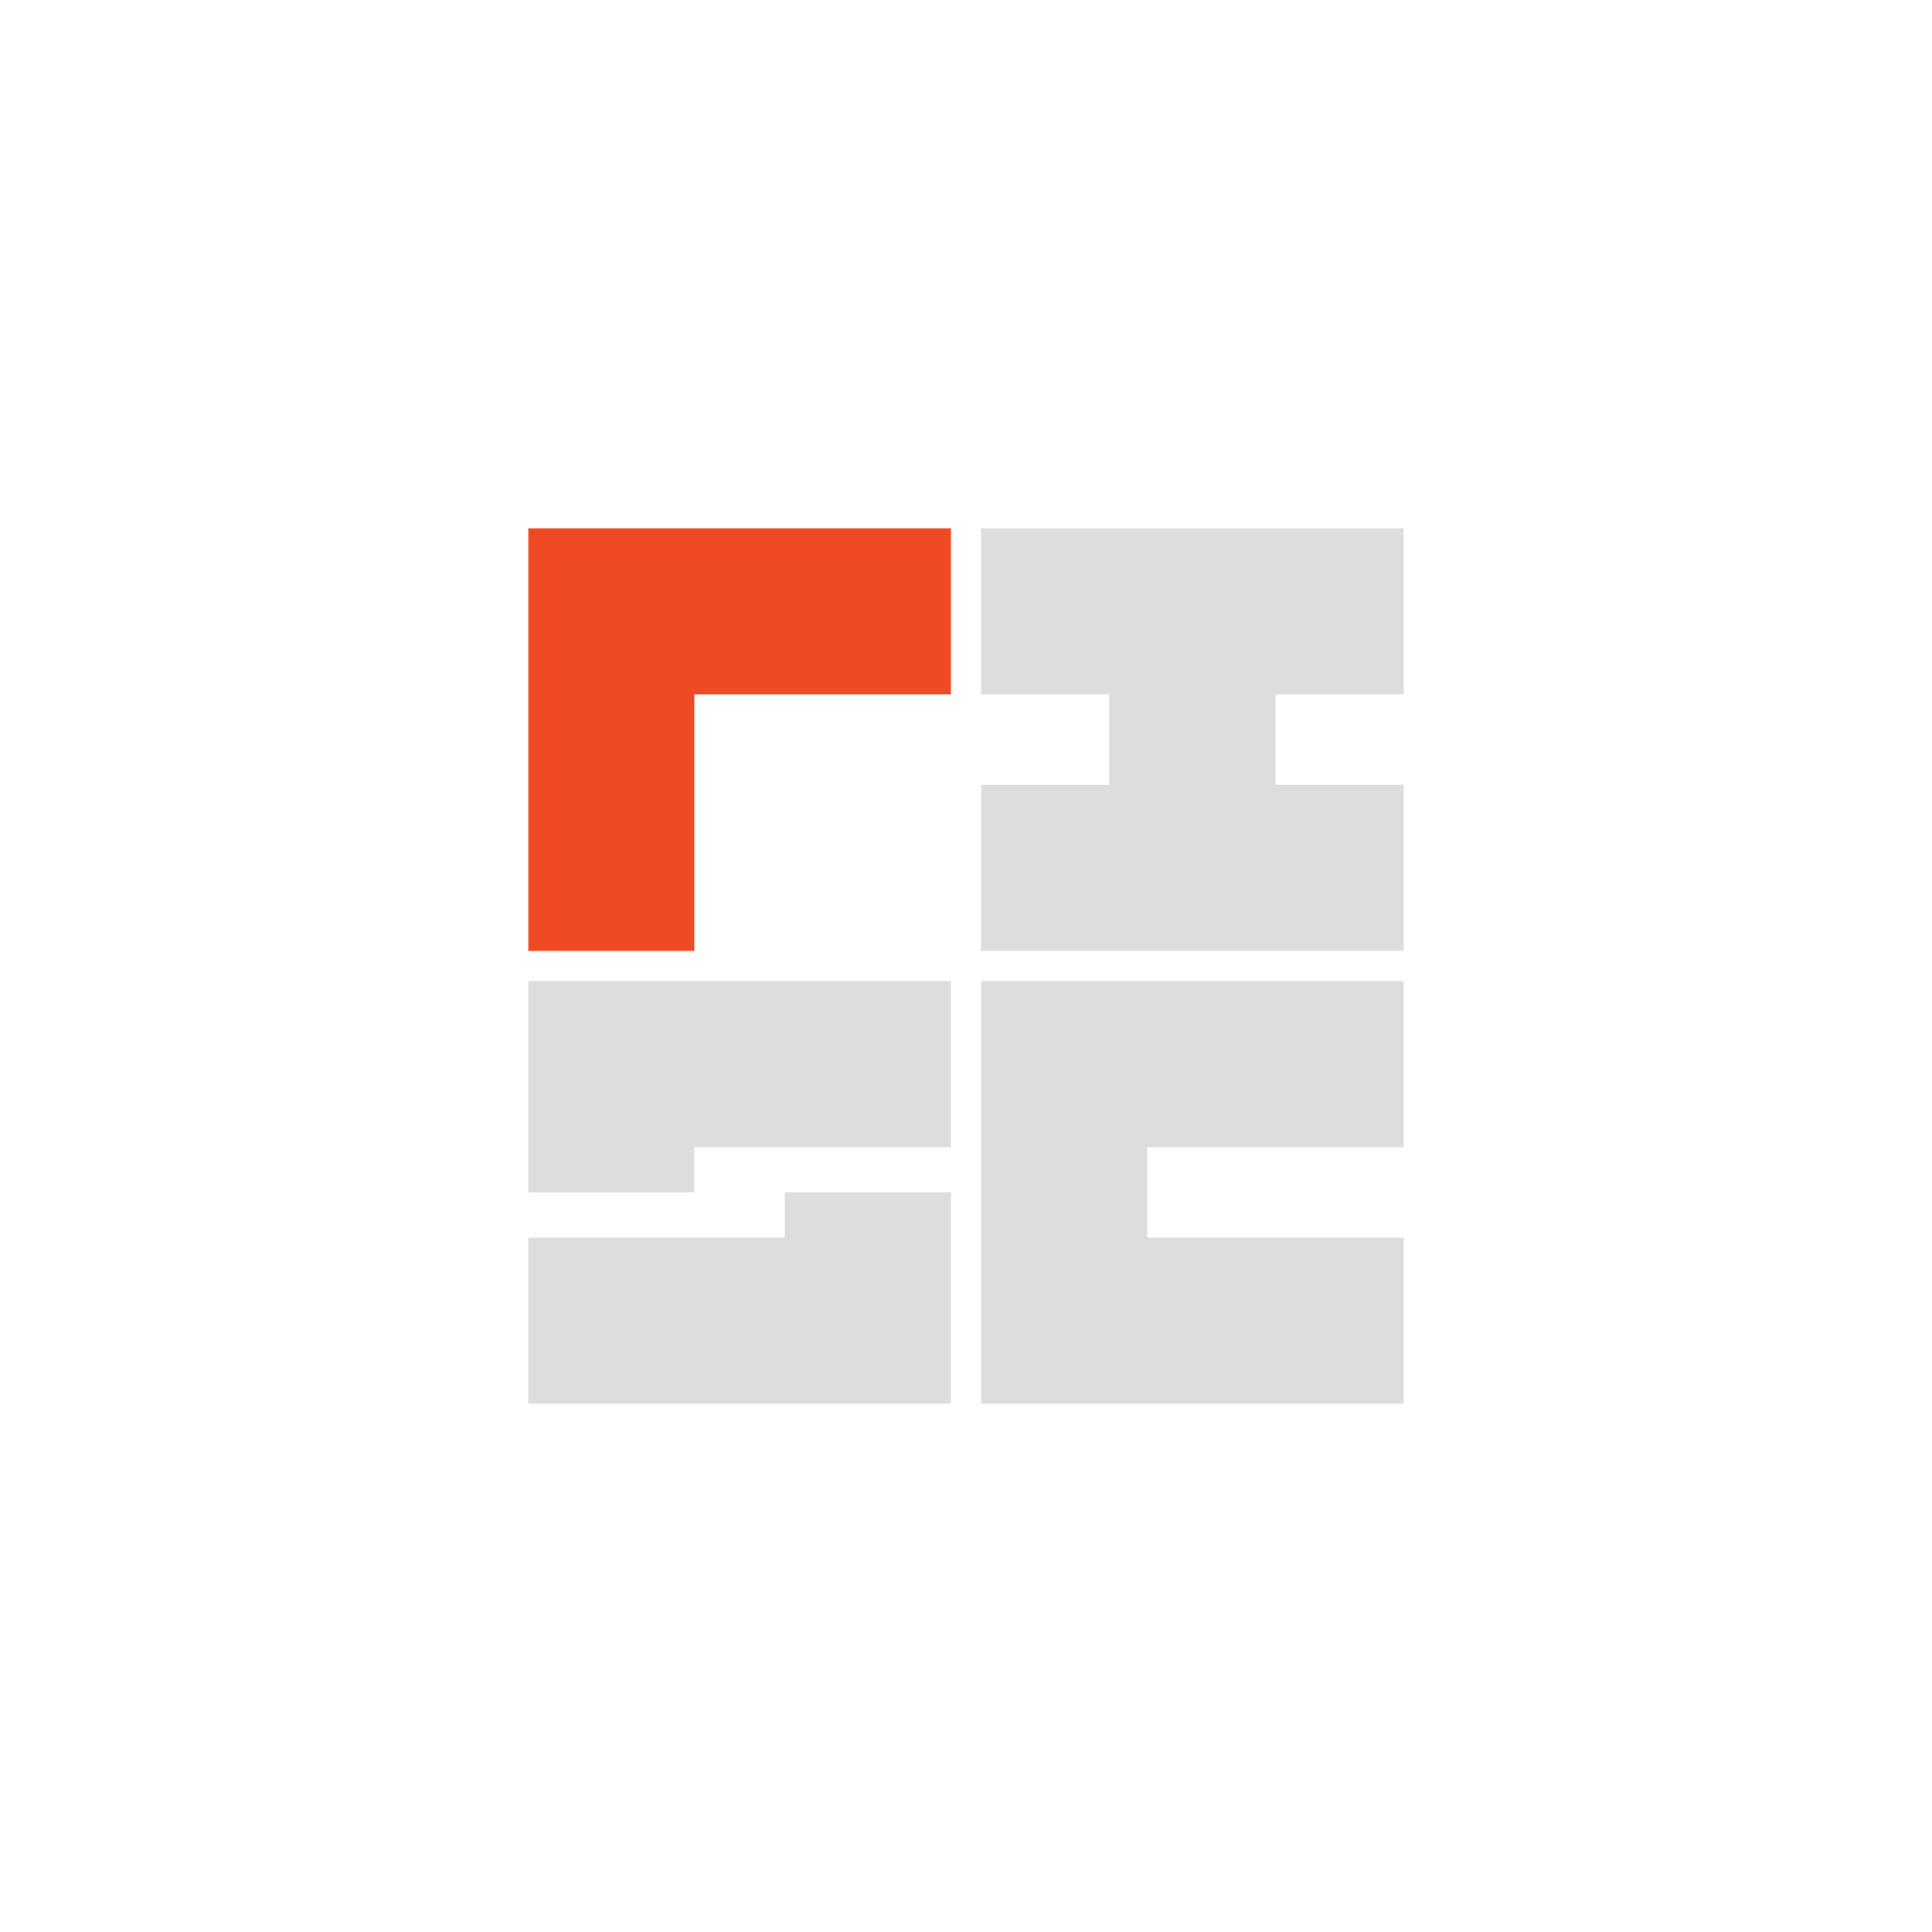
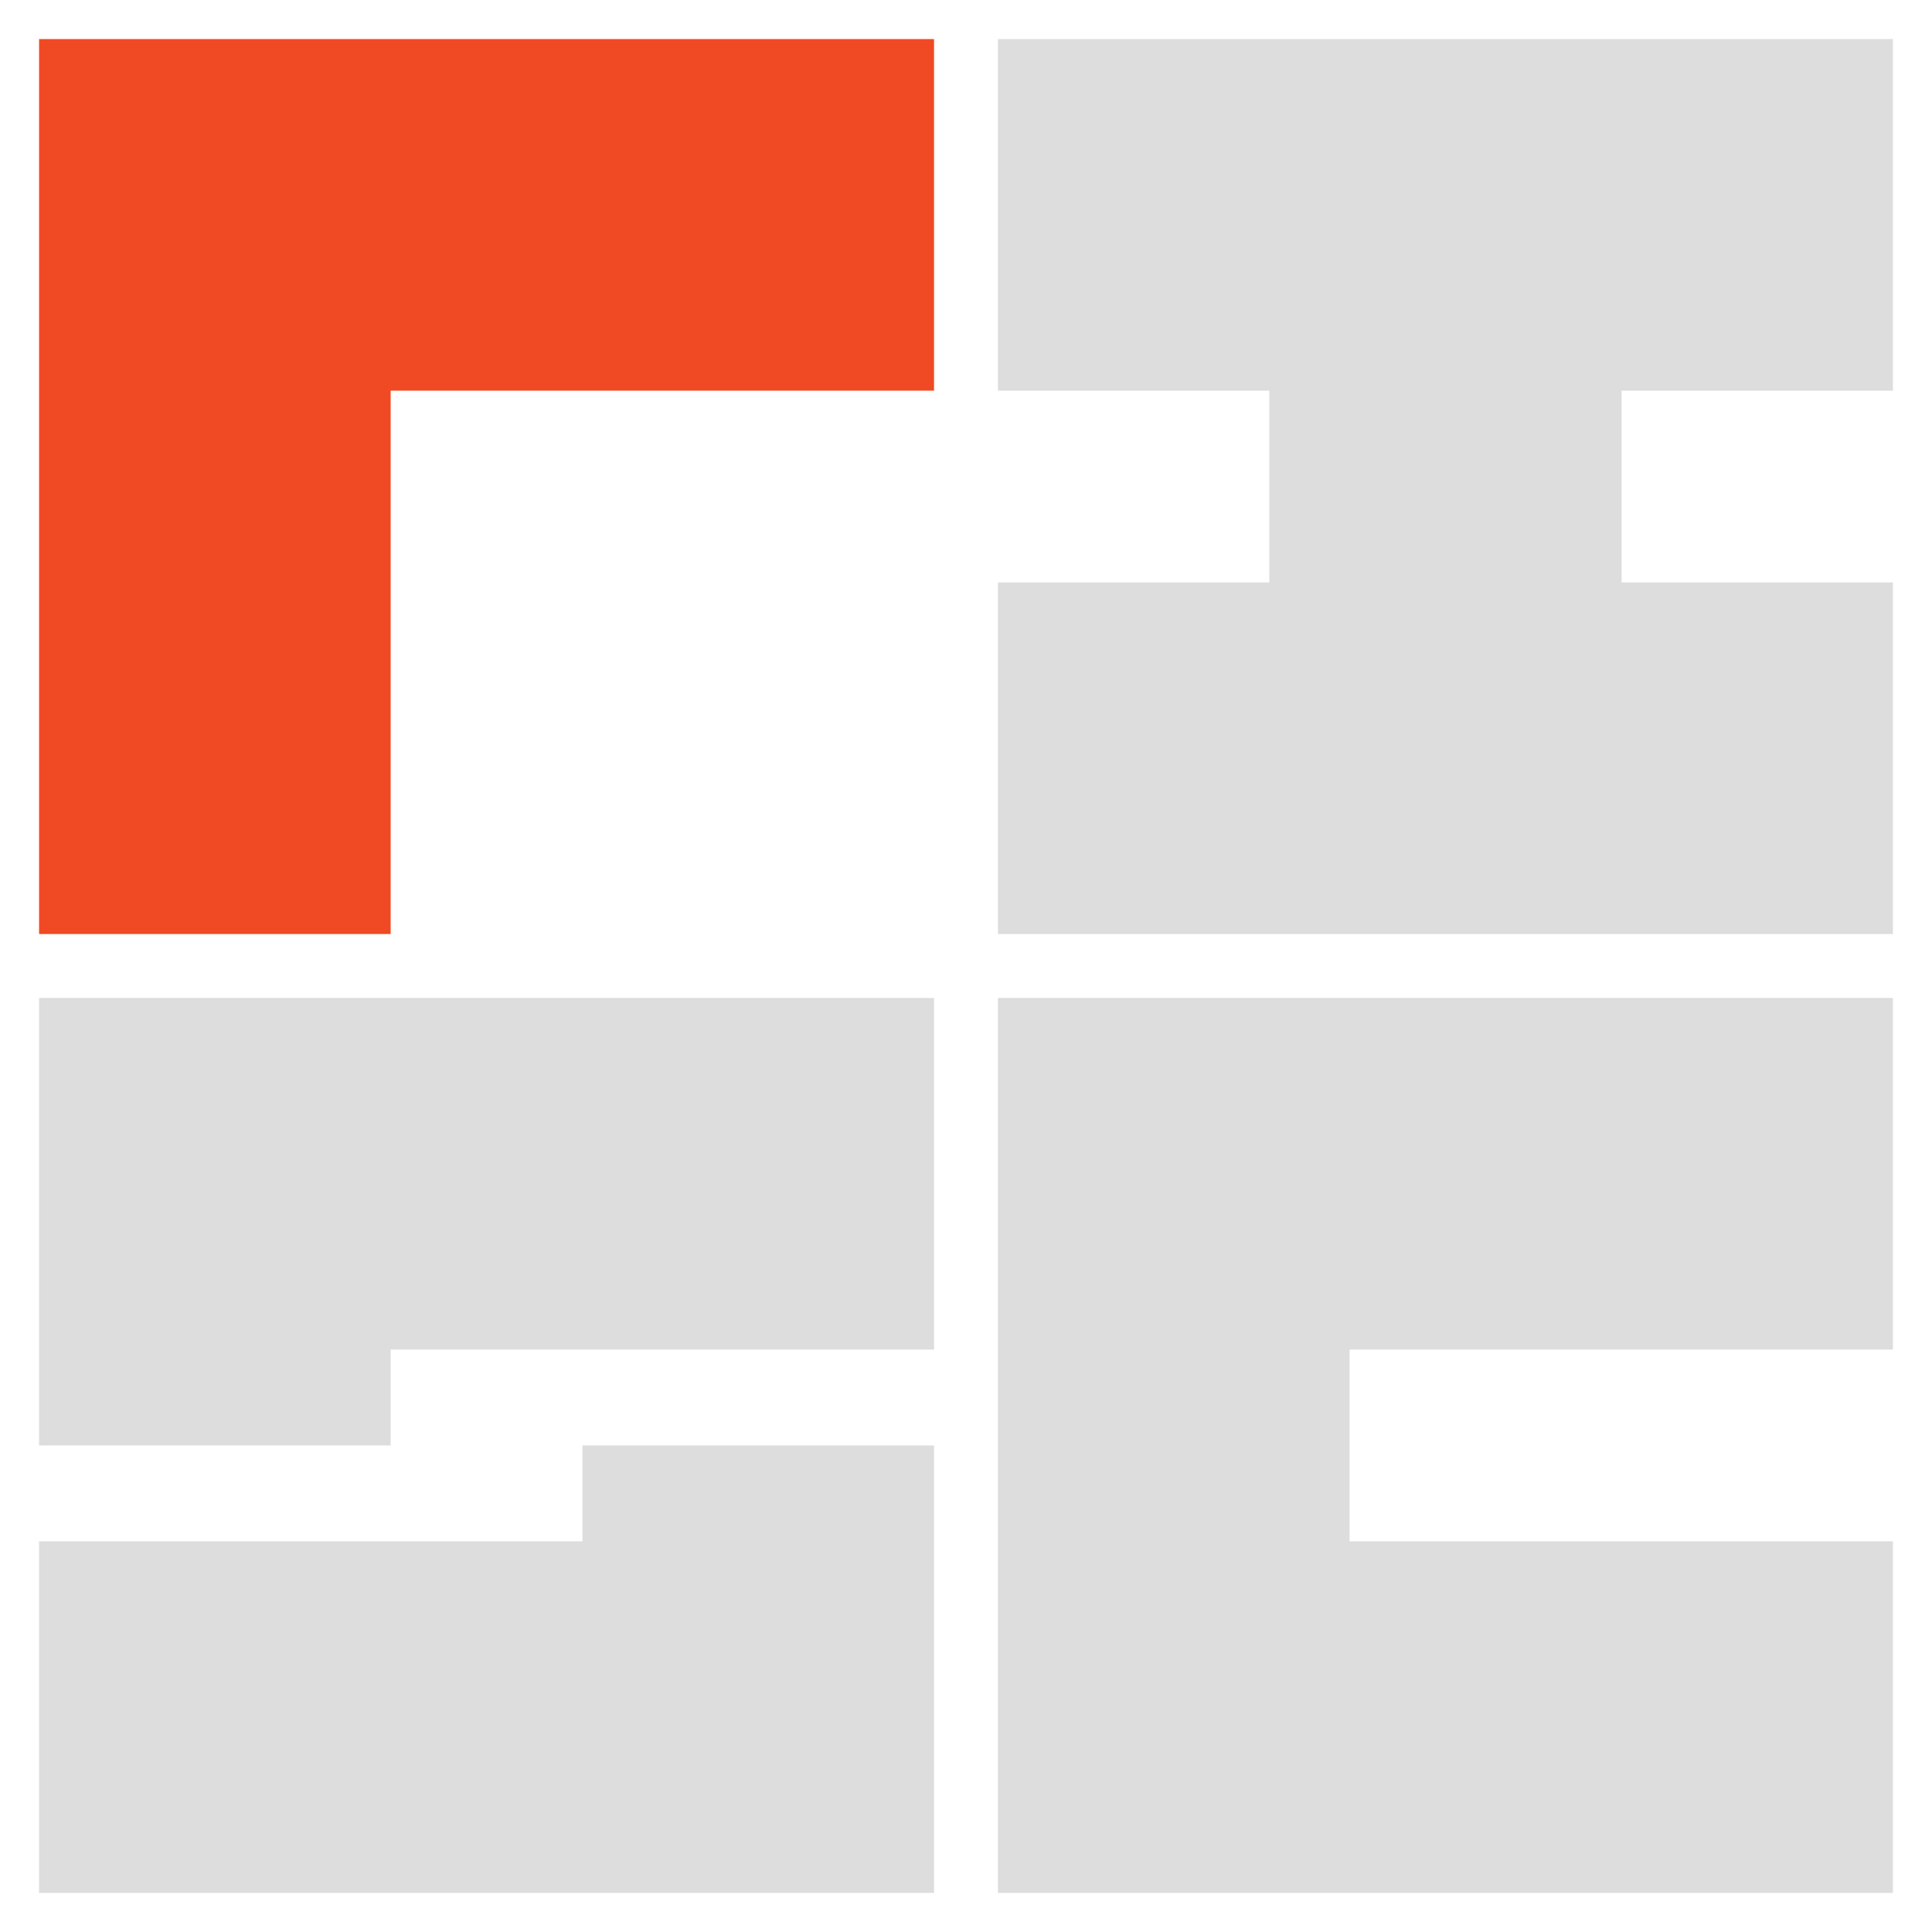
- <svg xmlns="http://www.w3.org/2000/svg" version="1.1" id="Layer_13_copy_17" x="0px" y="0px" viewBox="0 0 576 576" style="enable-background:new 0 0 576 576;" xml:space="preserve">
-   <style type="text/css">
- 	.st0{fill:#F04A24;}
- 	.st1{fill:#DDDDDD;}
- 	.st2{fill:none;}
- </style>
+ <svg xmlns="http://www.w3.org/2000/svg" width="272" height="272" xml:space="preserve" version="1.1">
  <g>
-     <g>
-       <polygon class="st0" points="157.5,157.5 157.5,283.5 207,283.5 207,207 283.5,207 283.5,157.5   " />
-       <path class="st1" d="M234,369h-76.5v49.5h126v-63H234V369z M157.5,355.5H207V342h76.5v-49.5h-126V355.5z M418.5,207v-49.5h-126    V207h38.2v27h-38.2v49.5h126V234h-38.2v-27H418.5z M292.5,418.5h126V369H342v-27h76.5v-49.5h-126V418.5z" />
+     <g id="svg_1">
+       <g id="svg_2">
+         <polygon id="svg_3" fill="#F04A24" points="5.5,5.5 5.5,131.5 55,131.5 55,55 131.5,55 131.5,5.5 " class="st0" />
+         <path id="svg_4" fill="#DDDDDD" d="m82,217l-76.5,0l0,49.5l126,0l0,-63l-49.5,0l0,13.5zm-76.5,-13.5l49.5,0l0,-13.5l76.5,0l0,-49.5l-126,0l0,63zm261,-148.5l0,-49.5l-126,0l0,49.5l38.2,0l0,27l-38.2,0l0,49.5l126,0l0,-49.5l-38.2,0l0,-27l38.2,0zm-126,211.5l126,0l0,-49.5l-76.5,0l0,-27l76.5,0l0,-49.5l-126,0l0,126z" class="st1" />
+       </g>
+       <rect id="svg_5" fill="none" height="270" width="270" class="st2" y="1" x="1" />
    </g>
-     <rect x="153" y="153" class="st2" width="270" height="270" />
  </g>
</svg>
